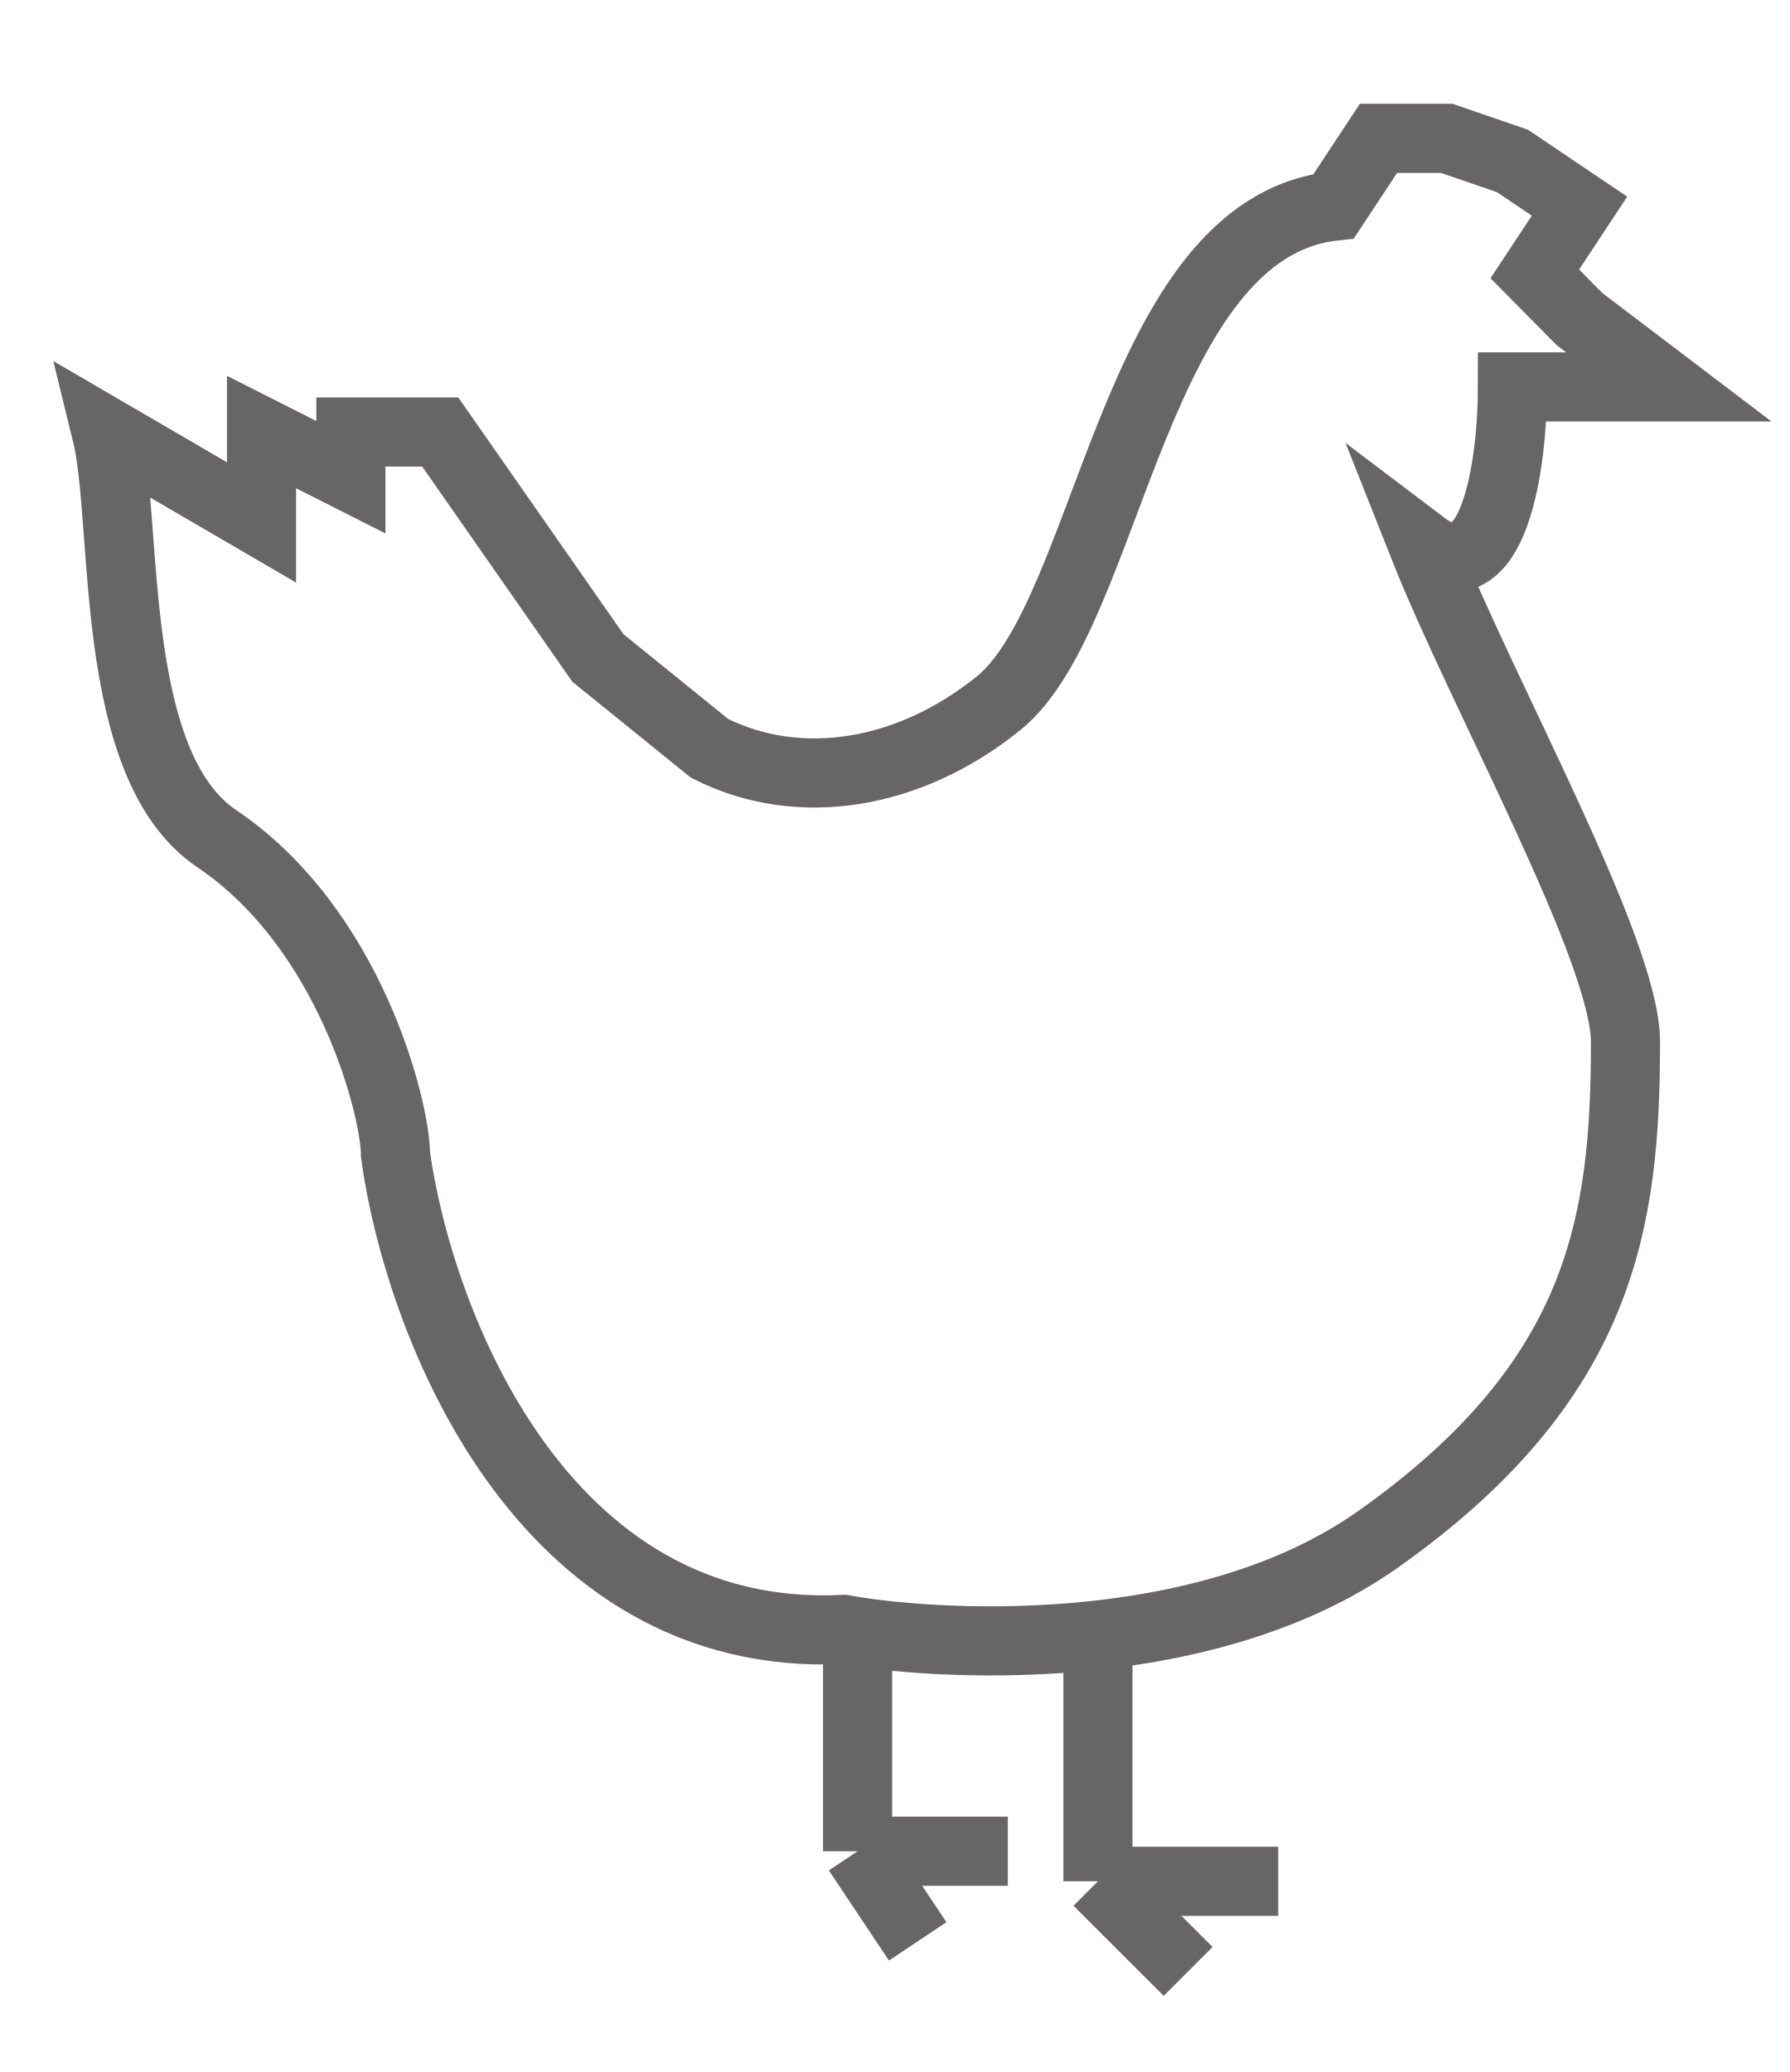
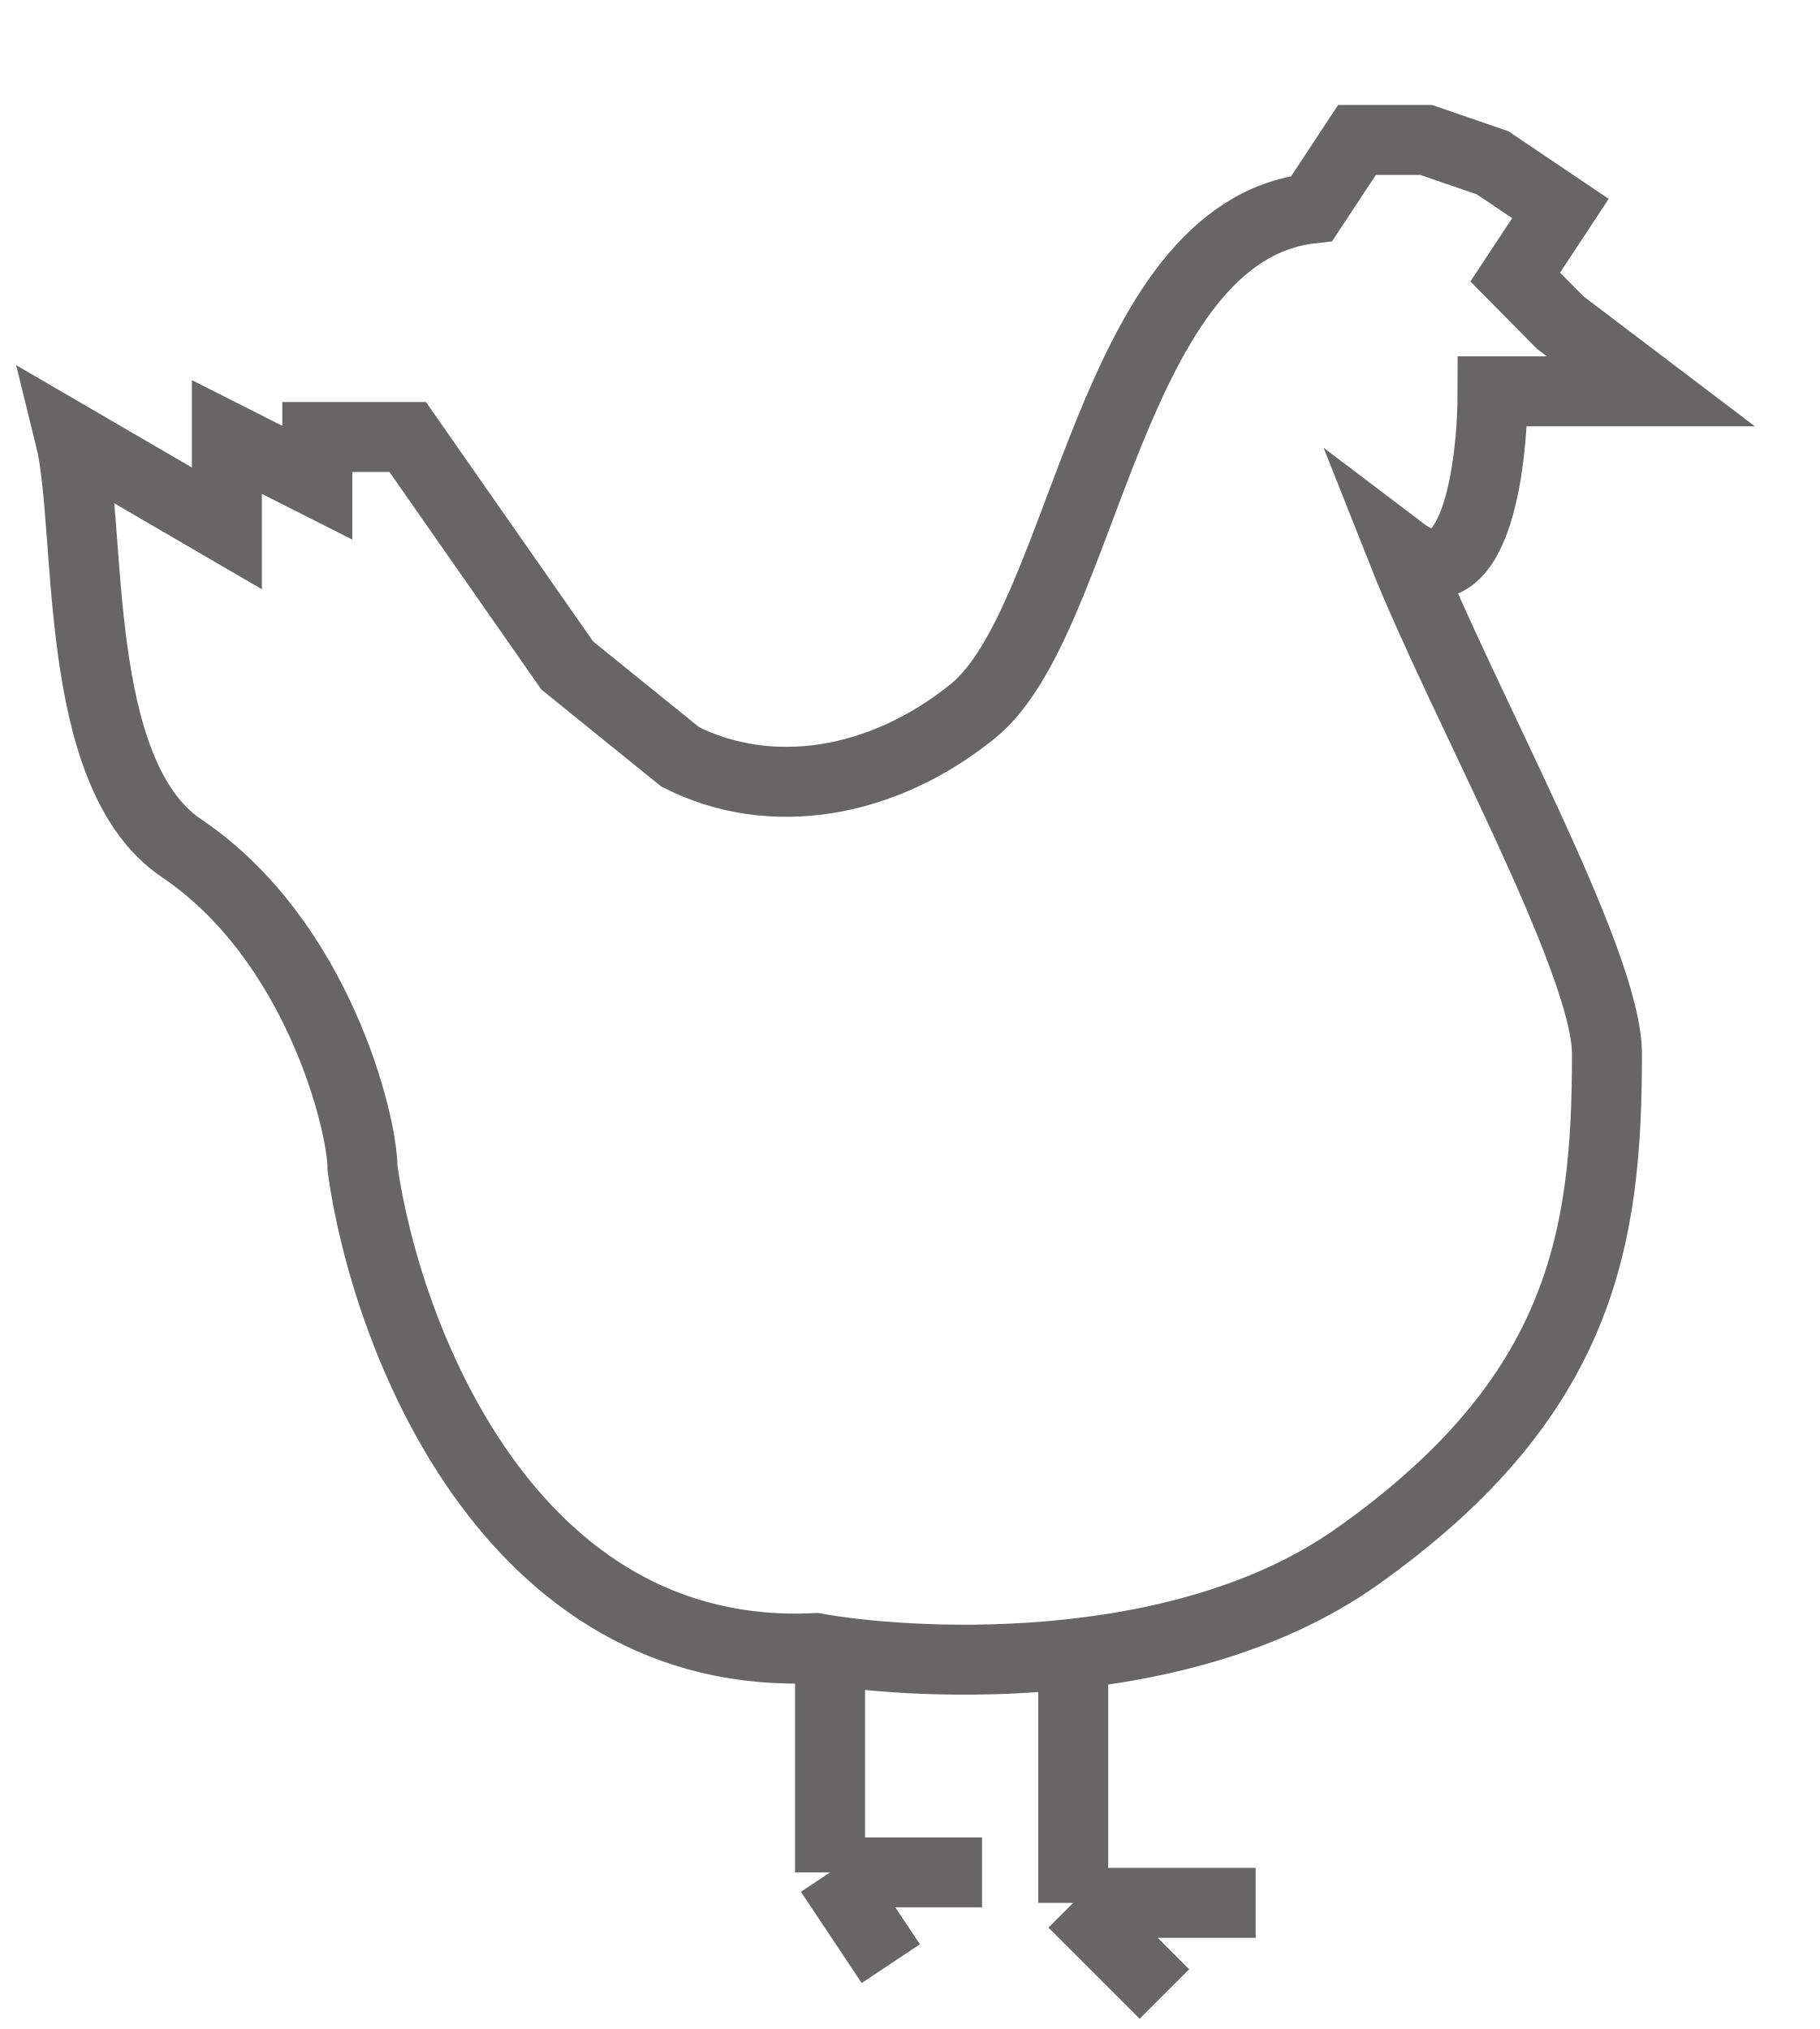
- <svg xmlns="http://www.w3.org/2000/svg" width="19" height="22" viewBox="0 0 19 22" fill="none">
-   <path d="M17.261 11.064C17.261 10.086 15.745 7.386 15.112 5.787C15.871 6.362 16.061 4.907 16.061 4.108H17.721L16.773 3.388L16.298 2.908L16.773 2.189L16.061 1.709L15.363 1.469H14.638L14.163 2.189C12.028 2.428 11.791 6.506 10.605 7.466C9.656 8.234 8.484 8.425 7.535 7.946L6.349 6.986L4.675 4.587H3.726V5.067L2.777 4.587V5.547L1.13 4.587C1.367 5.547 1.13 8.115 2.302 8.905C3.726 9.865 4.2 11.784 4.2 12.264C4.442 14.008 5.732 17.458 8.958 17.301C9.828 17.461 12.74 17.685 14.638 16.341C17.01 14.662 17.261 12.983 17.261 11.064Z" stroke="#676565" stroke-width="0.734" />
-   <path d="M9.107 17.422V19.656M9.107 19.656H10.702M9.107 19.656L9.745 20.613M11.659 17.422V19.975M11.659 19.975H13.574M11.659 19.975L12.617 20.932" stroke="#676565" stroke-width="0.734" />
+ <svg xmlns="http://www.w3.org/2000/svg" width="26" height="29" viewBox="0 0 26 29" fill="none">
+   <path d="M22.963 15.064C22.963 13.732 20.899 10.056 20.037 7.879C21.071 8.663 21.329 6.681 21.329 5.593H23.59L22.298 4.613L21.652 3.96L22.298 2.98L21.329 2.327L20.379 2H19.391L18.745 2.98C15.839 3.306 15.516 8.859 13.901 10.165C12.609 11.21 11.012 11.472 9.72 10.818L8.106 9.512L5.826 6.246H4.534V6.899L3.242 6.246V7.552L1 6.246C1.323 7.552 1 11.049 2.596 12.125C4.534 13.431 5.18 16.044 5.18 16.697C5.509 19.073 7.266 23.77 11.658 23.556C12.843 23.774 16.808 24.078 19.391 22.249C22.621 19.963 22.963 17.677 22.963 15.064Z" stroke="#676565" />
+   <path d="M11.861 23.721V26.762M11.861 26.762H14.033M11.861 26.762L12.729 28.066M15.336 23.721V27.197M15.336 27.197H17.943M15.336 27.197L16.639 28.5" stroke="#676565" />
</svg>
